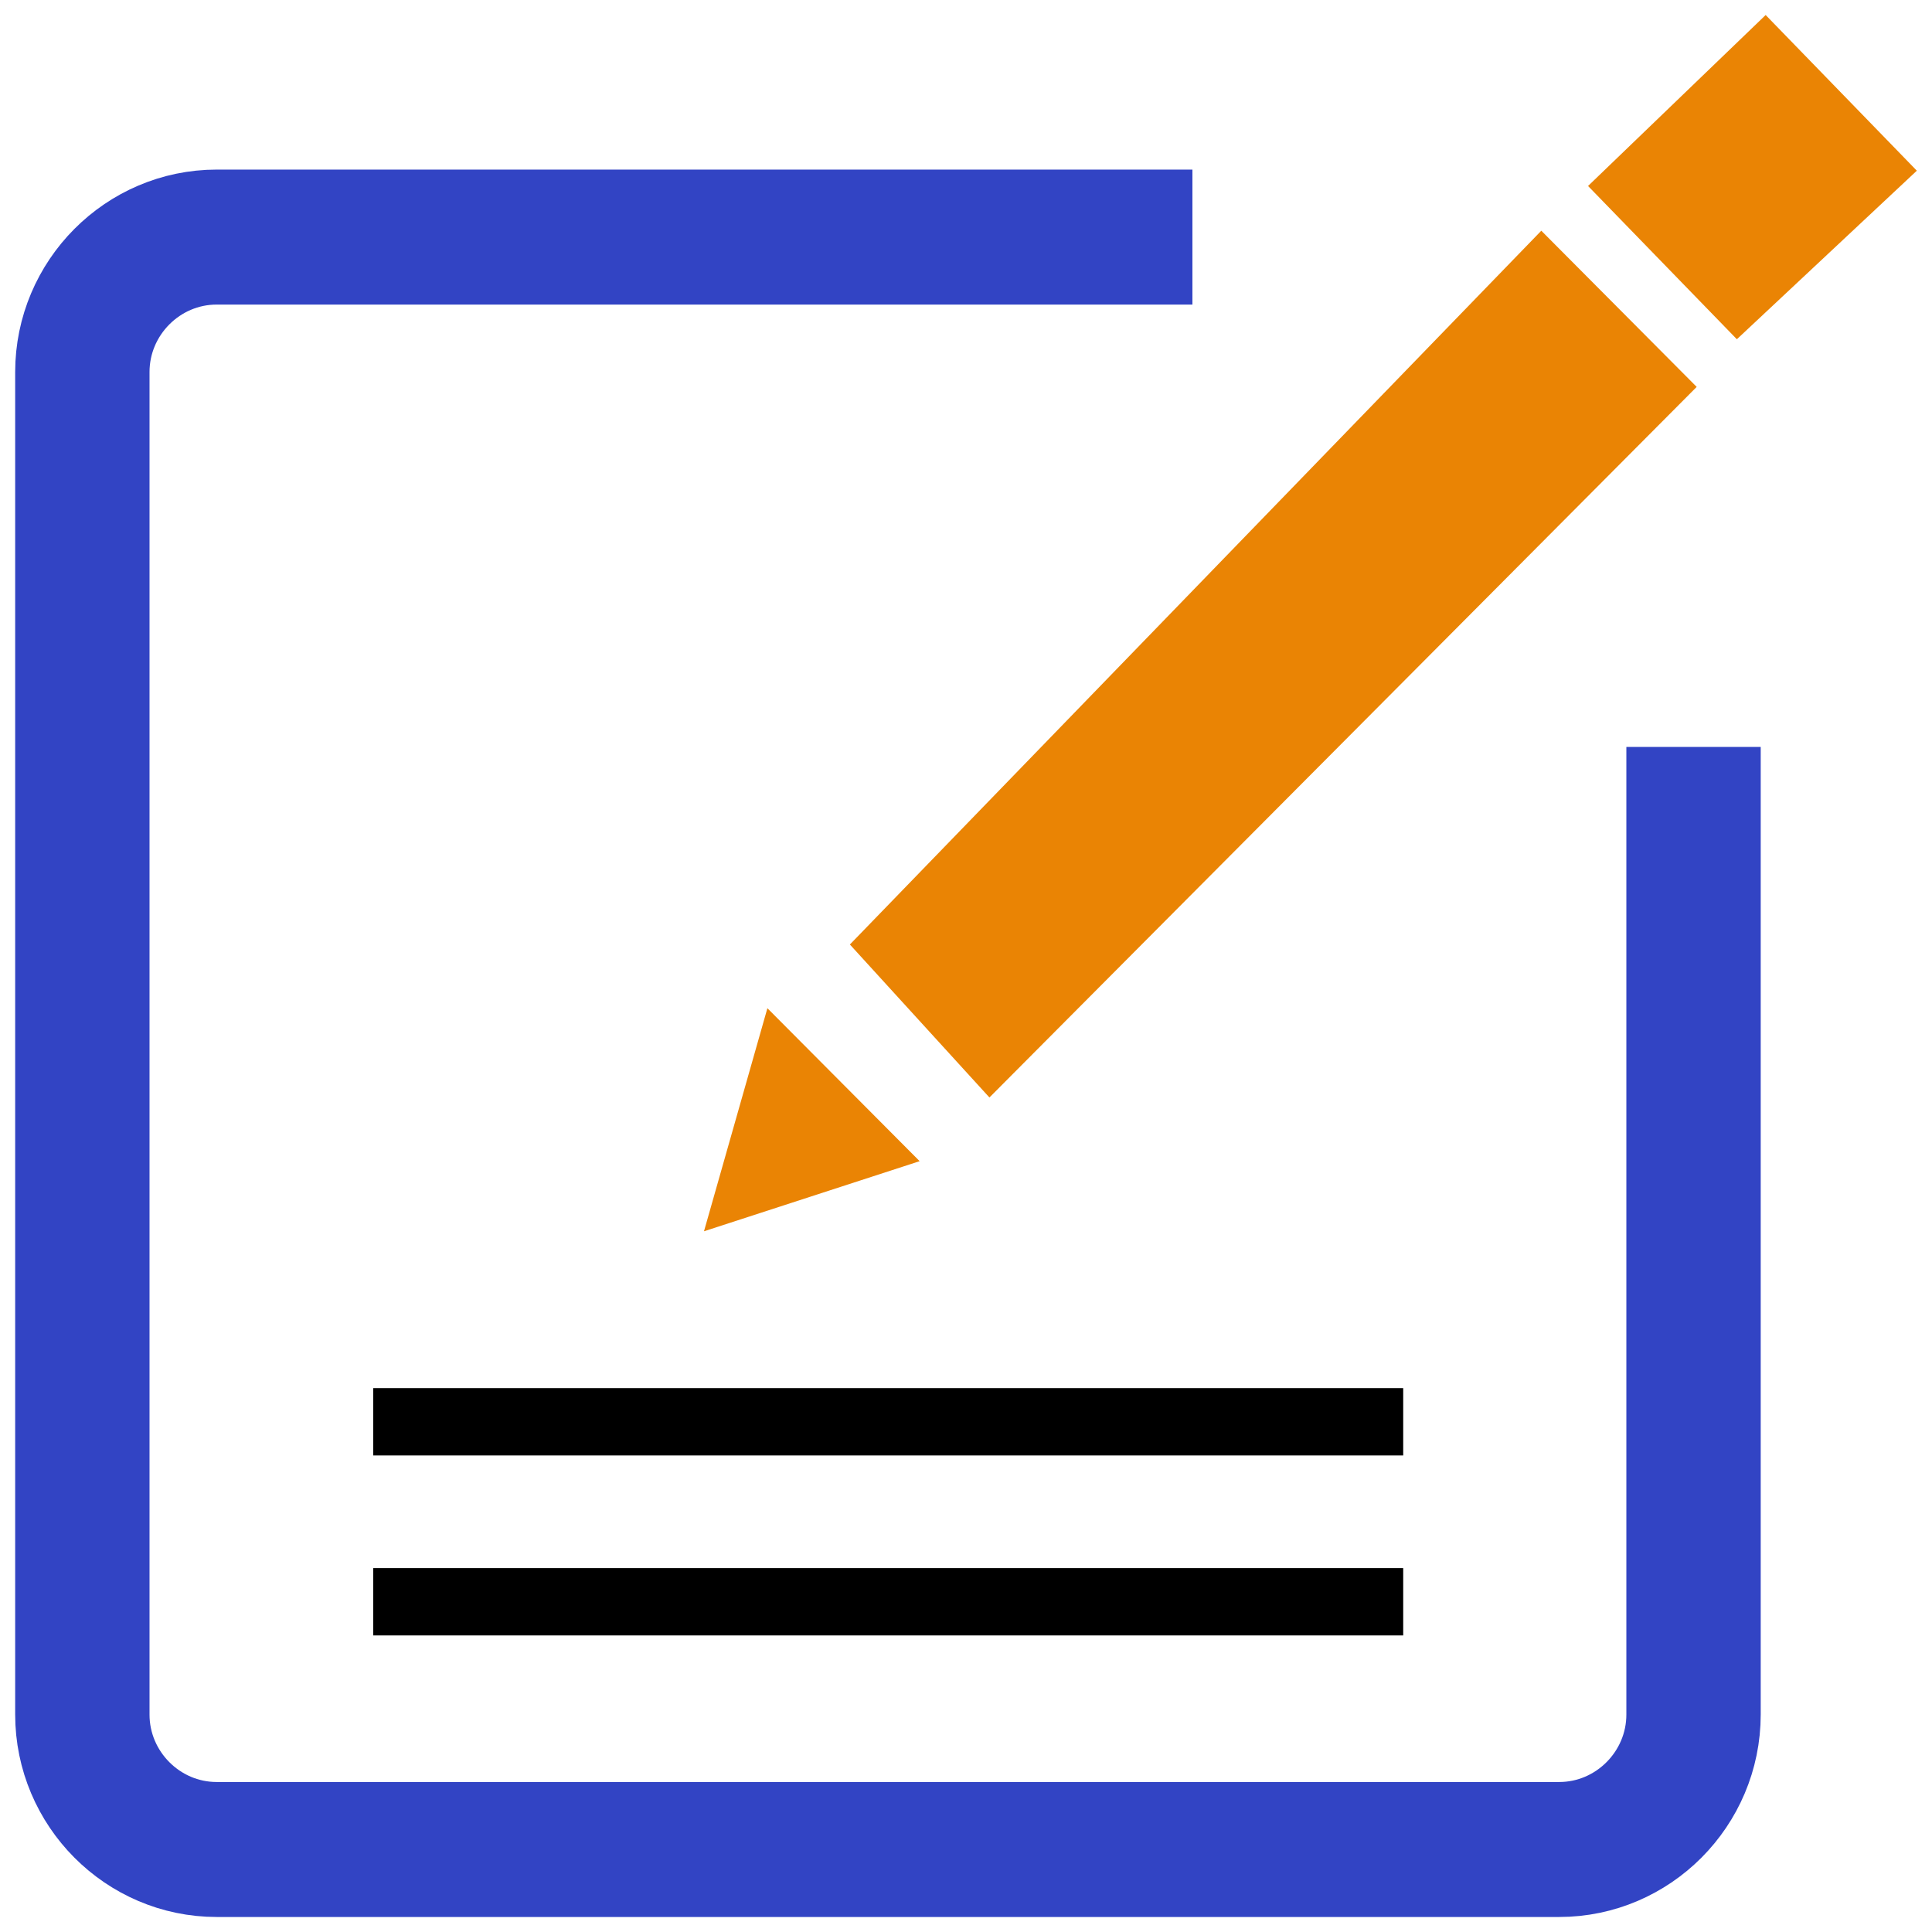
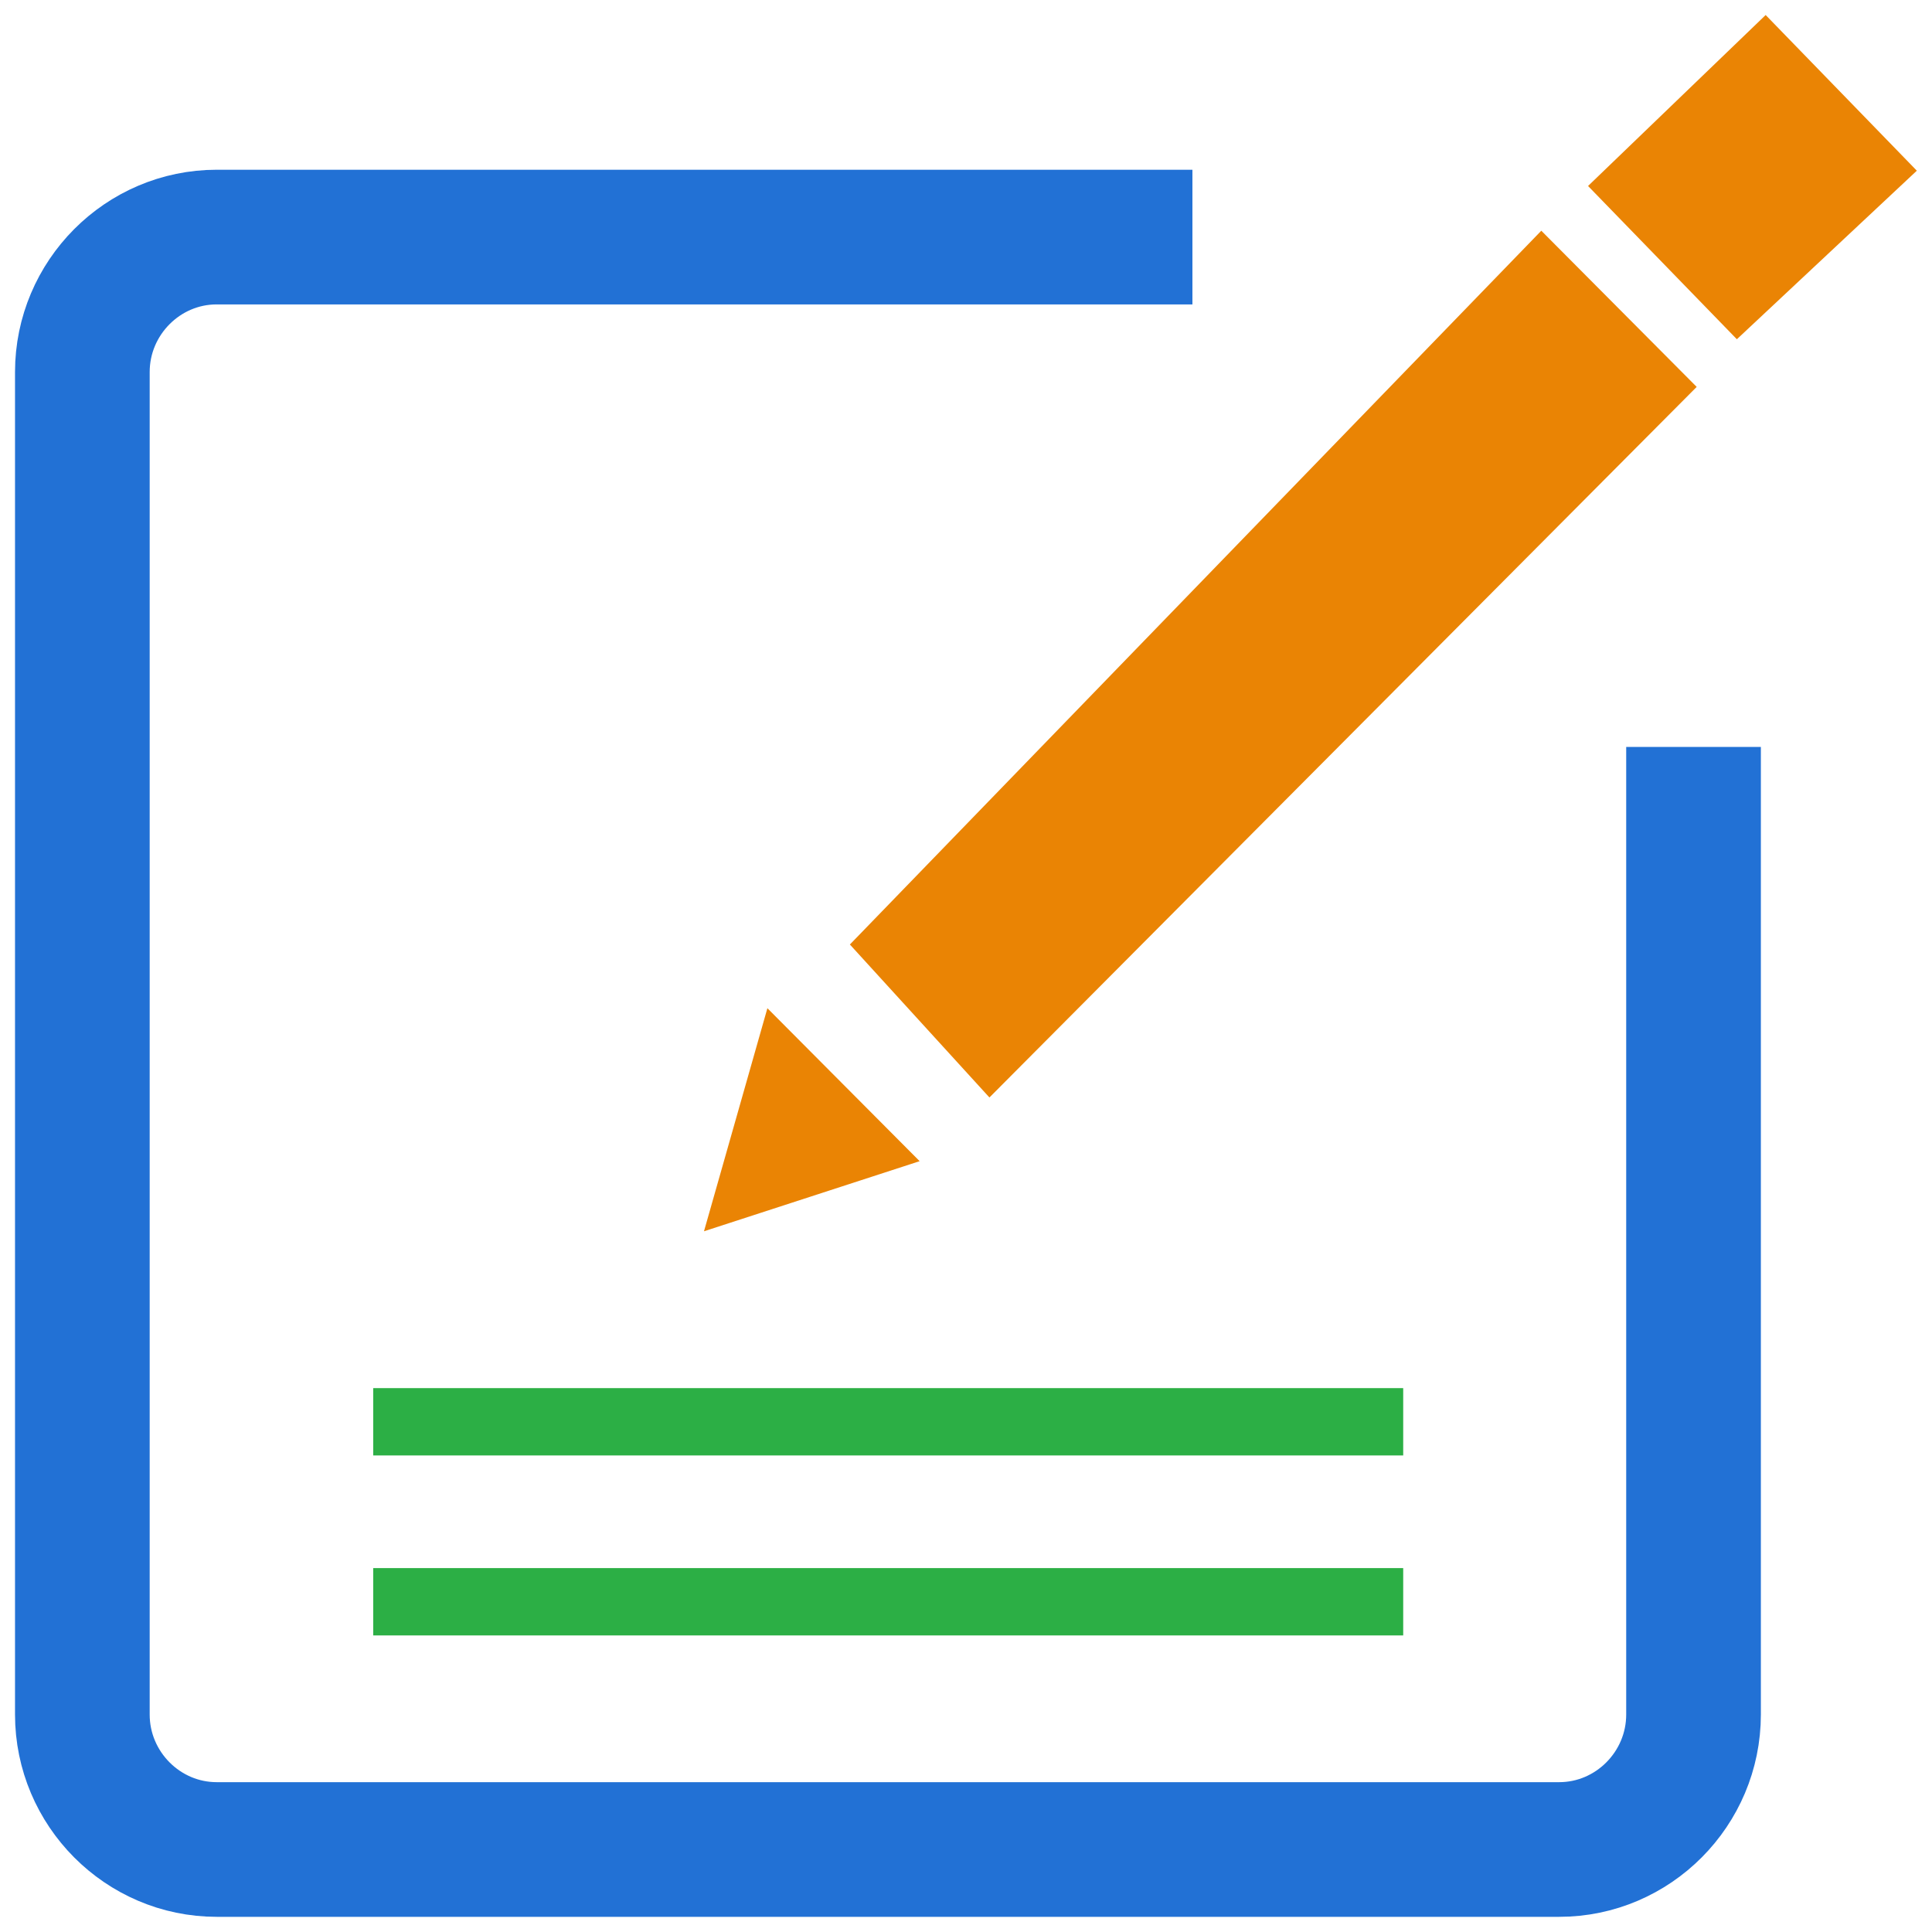
<svg xmlns="http://www.w3.org/2000/svg" width="128" height="128" viewBox="0 0 128 128" id="svg2" version="1.1">
  <defs id="defs4" />
  <g id="layer1" transform="translate(0,-924.3622)">
    <g id="g4185" style="fill-opacity:1;fill:#ea8404">
      <polygon id="polygon4" points="48.904,57.916 39.273,61.032 42.105,51.117 " transform="matrix(1.483504,0,0,1.49049,-11.62087,914.9697)" style="fill-opacity:1;fill:#ea8404" />
      <polygon id="polygon6" points="52.021,55.085 45.789,48.285 76.667,16.557 83.607,23.499 " transform="matrix(1.483504,0,0,1.49049,-11.62087,914.9697)" style="fill-opacity:1;fill:#ea8404" />
      <polyline id="polyline8" points="93.438,13.889 85.401,21.381 78.755,14.569 86.687,6.969 " transform="matrix(1.483504,0,0,1.49049,-11.62087,914.9697)" style="fill-opacity:1;fill:#ea8404" />
    </g>
-     <g transform="matrix(1.483504,0,0,1.49049,-11.62087,914.9697)" id="g10" style="fill:none;fill-opacity:1;stroke:#3244c4;stroke-opacity:1">
-       <path style="fill:none;stroke:#3244c4;stroke-width:6;fill-opacity:1;stroke-opacity:1" d="m 83.466,39.503 0,43.009 c 0,3.3 -2.7,6 -6,6 l -59.955,0 c -3.3,0 -6,-2.7 -6,-6 l 0,-59.672 c 0,-3.3 2.7,-6 6,-6 l 43.575,0" id="path12" />
+     <path id="path12" d="m 112.201,973.849 v 64.104 c 0,4.919 -4.005,8.943 -8.901,8.943 H 14.357 c -4.896,0 -8.901,-4.024 -8.901,-8.943 v -88.941 c 0,-4.919 4.005,-8.943 8.901,-8.943 h 64.644" style="fill:none;fill-opacity:1;stroke:#2271d5;stroke-width:8.922;stroke-opacity:1" />
+     <g id="g823" style="stroke:#2caf45;stroke-opacity:1">
+       <line id="line14" y2="1018.559" x2="92.966" y1="1018.559" x1="24.725" style="fill:none;stroke:#2caf45;stroke-width:4.461;stroke-opacity:1" />
+       <line id="line16" y2="1030.483" x2="92.966" y1="1030.483" x1="24.725" style="fill:none;stroke:#2caf45;stroke-width:4.461;stroke-opacity:1" />
    </g>
-     <line style="fill:none;stroke:#000000;stroke-width:4.461" x1="24.725" y1="1018.559" x2="92.966" y2="1018.559" id="line14" />
-     <line style="fill:none;stroke:#000000;stroke-width:4.461" x1="24.725" y1="1030.483" x2="92.966" y2="1030.483" id="line16" />
  </g>
</svg>
